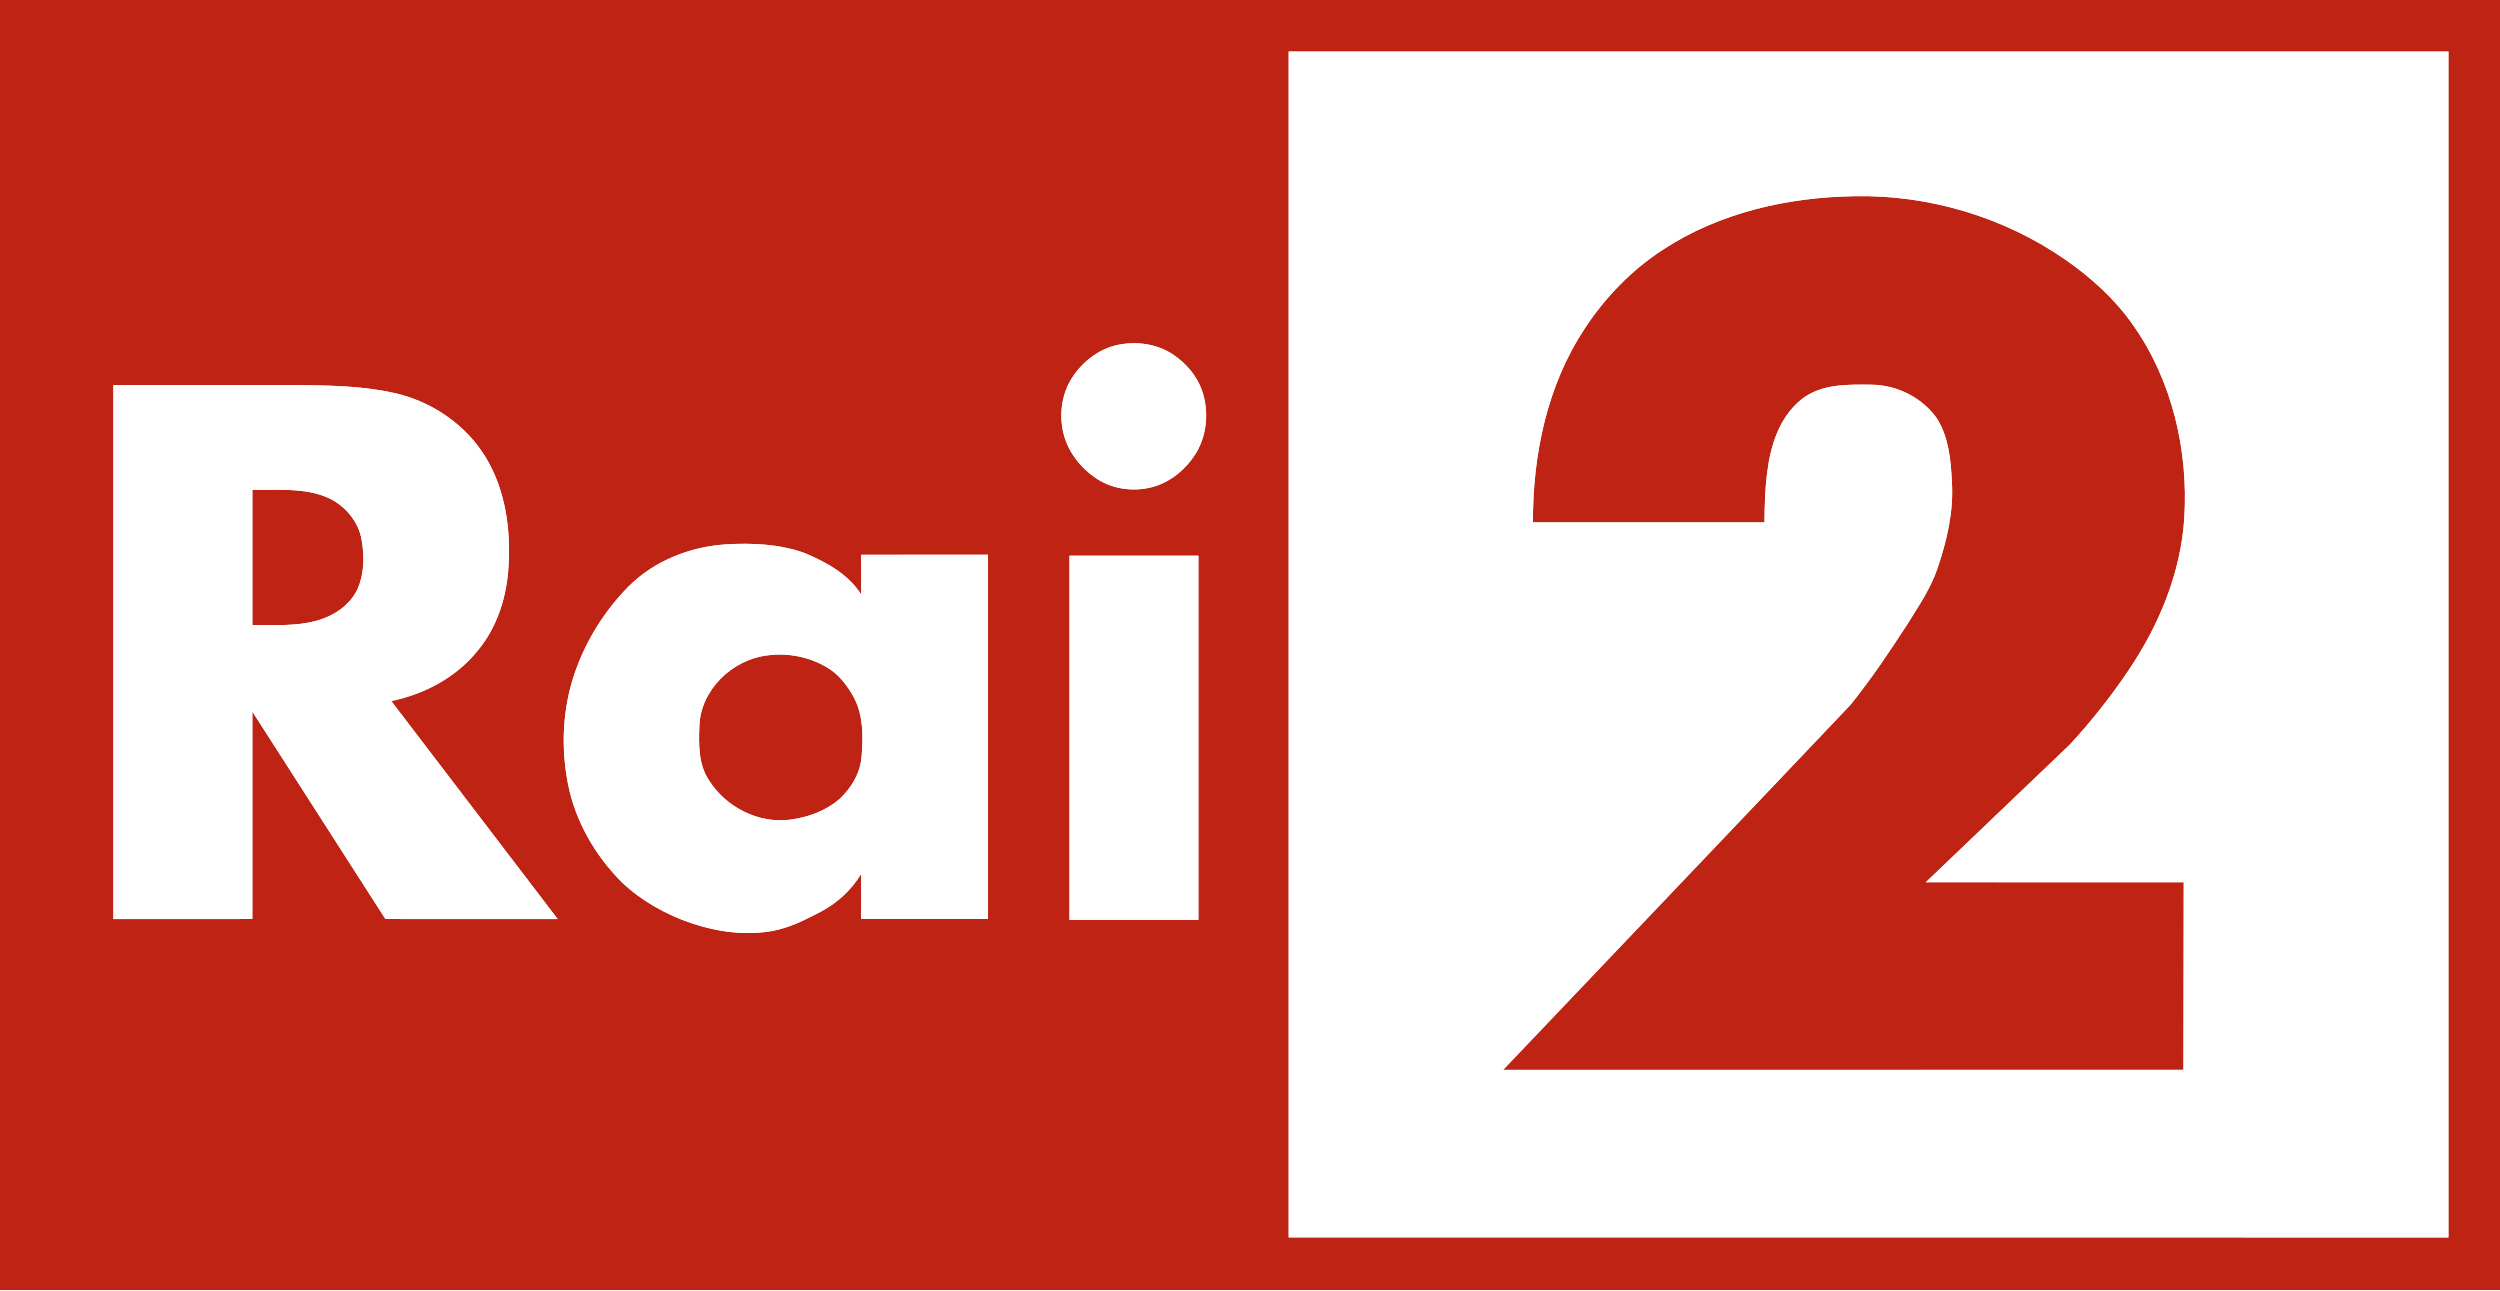
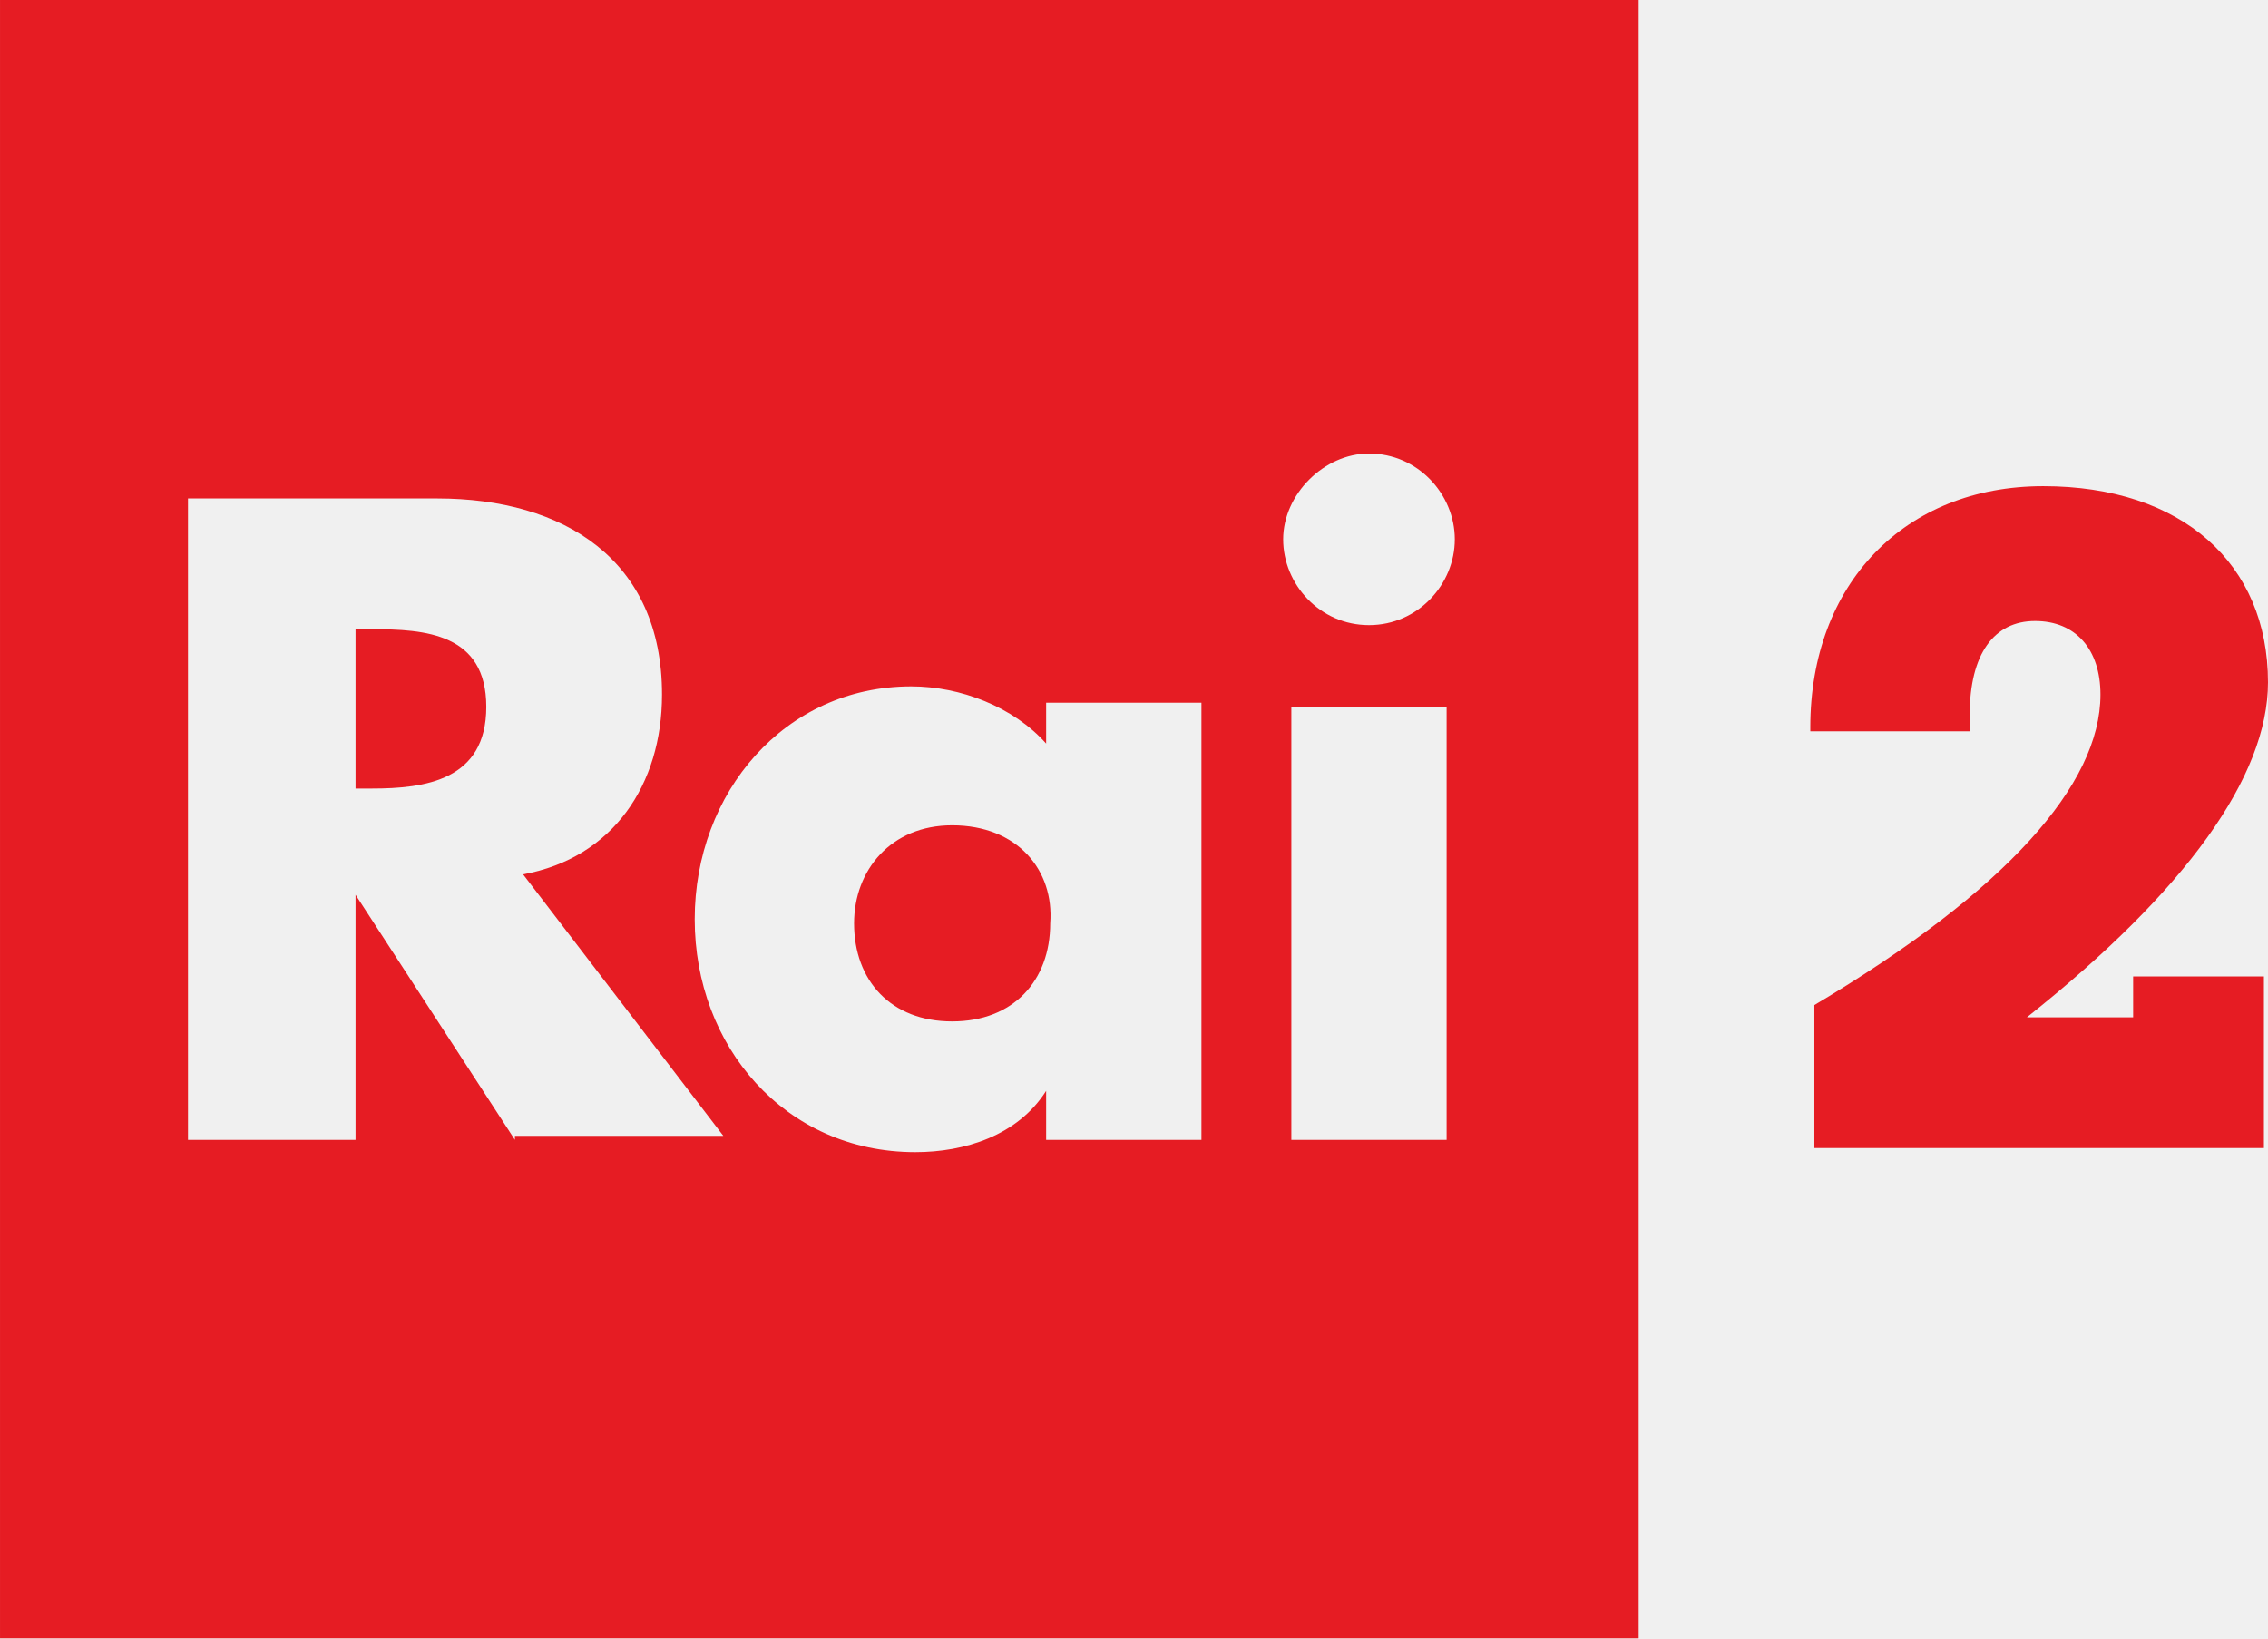
- <svg xmlns="http://www.w3.org/2000/svg" version="1.1" width="600" height="309.6" viewBox="0 0 480 247.68" id="svg2">
-   <defs id="defs34" />
-   <g transform="scale(1.481602,1.481602)" id="g3395">
-     <path d="m 0,0 323.974,0 c 0,55.723 0,111.447 0,167.17 L 0,167.17 0,0 m 166.997,6.676 c 0,51.227 0,102.453 0,153.68 50.099,0.003 100.199,0.003 150.295,0.003 0.003,-51.227 0.003,-102.451 0,-153.678 -50.097,-0.005 -100.196,0.008 -150.295,-0.005 M 144.726,44.724 c -2.475,0.565 -4.593,2.273 -5.909,4.414 -1.262,2.063 -1.56,4.632 -1.016,6.969 0.575,2.405 2.187,4.484 4.217,5.86 2.255,1.524 5.22,1.848 7.791,1.008 2.092,-0.692 3.849,-2.208 5.044,-4.041 1.449,-2.226 1.794,-5.077 1.127,-7.628 -0.583,-2.26 -2.141,-4.196 -4.09,-5.445 -2.097,-1.348 -4.753,-1.677 -7.164,-1.138 M 14.69,49.902 c 0,23.067 0,46.131 0,69.198 6.005,0.003 12.01,0.003 18.013,-0.003 0.003,-8.96 -0.003,-17.92 0.003,-26.882 5.749,8.96 11.495,17.92 17.238,26.882 7.441,0.005 14.885,0.003 22.326,0.003 C 65.088,109.677 57.888,100.269 50.703,90.847 c 4.282,-0.886 8.384,-3.045 11.16,-6.479 2.579,-3.071 3.828,-7.065 4.038,-11.031 0.29,-4.795 -0.407,-9.813 -2.911,-13.988 C 60.412,55.031 55.918,51.989 51.032,50.916 c -4.238,-0.943 -8.605,-0.975 -12.923,-1.013 -7.806,-0.003 -15.613,-0.003 -23.419,0 m 66.767,26.097 c -3.11,3.146 -5.518,6.998 -6.964,11.184 -1.594,4.613 -1.825,9.649 -0.884,14.426 0.951,4.831 3.52,9.266 6.982,12.733 2.574,2.439 5.749,4.199 9.097,5.329 3.323,1.104 6.912,1.586 10.383,0.977 2.273,-0.41 4.349,-1.485 6.376,-2.545 2.11,-1.13 3.919,-2.807 5.152,-4.862 -0.01,1.946 -0.003,3.895 -0.005,5.842 5.482,0.003 10.963,0.003 16.442,0 0.003,-15.73 0.005,-31.462 0,-47.194 -5.482,0 -10.961,-0.003 -16.442,0.003 0.003,1.716 -0.005,3.434 0.005,5.15 -1.667,-2.641 -4.505,-4.178 -7.298,-5.362 -3.255,-1.179 -6.793,-1.34 -10.219,-1.135 -4.663,0.303 -9.294,2.123 -12.625,5.456 m 57.136,-3.986 c -0.003,15.73 -0.003,31.462 0,47.191 5.57,0 11.14,0.003 16.709,0 0.003,-15.73 0.003,-31.462 0,-47.191 -5.57,-0.003 -11.14,-0.003 -16.709,0 z" id="path5" style="fill:#bf2314" />
-     <path d="m 215.546,32.325 c 7.288,-4.761 16.087,-6.759 24.713,-6.897 9.667,-0.21 19.376,2.685 27.333,8.185 3.364,2.335 6.461,5.119 8.815,8.488 5.09,7.208 7.187,16.266 6.658,25.008 -0.451,7.125 -3.271,13.913 -7.244,19.781 -2.26,3.372 -4.797,6.56 -7.54,9.551 -6.233,5.971 -12.485,11.92 -18.715,17.889 11.14,0.01 22.282,0.003 33.421,0.005 -0.01,8.102 -0.029,16.204 -0.036,24.306 -29.388,0.005 -58.777,0.003 -88.165,0.003 15.001,-15.779 30.044,-31.519 45.027,-47.316 2.693,-3.338 5.077,-6.912 7.41,-10.51 1.41,-2.286 2.96,-4.533 3.831,-7.096 1.239,-3.616 2.138,-7.433 1.889,-11.279 -0.13,-2.791 -0.402,-5.736 -1.905,-8.167 -1.892,-2.711 -5.127,-4.359 -8.423,-4.419 -3.11,-0.036 -6.606,-0.148 -9.175,1.908 -2.841,2.278 -4.004,5.959 -4.427,9.45 -0.288,2.143 -0.334,4.313 -0.352,6.474 -10.004,0.003 -20.006,0 -30.008,0 -0.034,-8.74 1.83,-17.72 6.697,-25.099 2.662,-4.056 6.111,-7.622 10.196,-10.263 z" id="path7" style="fill:#bf2314" />
-     <path d="m 32.706,63.473 c 3.338,0.073 6.879,-0.337 9.999,1.122 2.107,1.034 3.763,3.032 4.16,5.373 0.355,2.06 0.352,4.271 -0.472,6.225 -0.956,2.213 -3.152,3.649 -5.419,4.258 -2.693,0.733 -5.51,0.526 -8.268,0.56 -0.003,-5.847 -0.003,-11.692 0,-17.539 z" id="path11" style="fill:#bf2314" />
-     <path d="m 99.398,84.938 c 2.833,-0.391 5.829,0.241 8.213,1.832 1.34,0.92 2.317,2.278 3.087,3.691 1.205,2.374 1.179,5.134 0.943,7.724 -0.194,2.094 -1.361,3.984 -2.877,5.394 -1.783,1.511 -4.069,2.343 -6.368,2.646 -4.079,0.531 -8.281,-1.599 -10.473,-5.036 -1.425,-2.066 -1.389,-4.699 -1.288,-7.104 0.143,-4.663 4.232,-8.587 8.763,-9.146 z" id="path15" style="fill:#bf2314" />
-     <path d="m 166.997,6.676 c 50.099,0.013 100.199,0 150.295,0.005 0.003,51.227 0.003,102.451 0,153.678 -50.097,0 -100.196,0 -150.295,-0.003 0,-51.227 0,-102.453 0,-153.68 m 48.549,25.648 c -4.085,2.641 -7.534,6.207 -10.196,10.263 -4.867,7.379 -6.731,16.359 -6.697,25.099 10.002,0 20.003,0.003 30.008,0 0.018,-2.162 0.065,-4.331 0.352,-6.474 0.422,-3.491 1.586,-7.171 4.427,-9.45 2.568,-2.055 6.065,-1.944 9.175,-1.908 3.297,0.06 6.531,1.708 8.423,4.419 1.503,2.431 1.775,5.375 1.905,8.167 0.249,3.846 -0.651,7.664 -1.889,11.279 -0.871,2.563 -2.421,4.81 -3.831,7.096 -2.333,3.597 -4.717,7.171 -7.41,10.51 -14.983,15.797 -30.026,31.537 -45.027,47.316 29.388,0 58.777,0.003 88.165,-0.003 0.008,-8.102 0.026,-16.204 0.036,-24.306 -11.14,-0.003 -22.282,0.005 -33.421,-0.005 6.231,-5.969 12.482,-11.917 18.715,-17.889 2.742,-2.991 5.279,-6.179 7.54,-9.551 3.973,-5.868 6.793,-12.656 7.244,-19.781 0.529,-8.742 -1.568,-17.8 -6.658,-25.008 -2.353,-3.369 -5.451,-6.153 -8.815,-8.488 -7.957,-5.5 -17.666,-8.395 -27.333,-8.185 -8.625,0.137 -17.425,2.136 -24.713,6.897 z" id="path18" style="fill:#ffffff" />
-     <path d="m 144.726,44.724 c 2.41,-0.539 5.067,-0.21 7.164,1.138 1.949,1.249 3.507,3.185 4.09,5.445 0.666,2.55 0.321,5.401 -1.127,7.628 -1.195,1.832 -2.952,3.349 -5.044,4.041 -2.571,0.84 -5.536,0.516 -7.791,-1.008 -2.029,-1.376 -3.641,-3.455 -4.217,-5.86 -0.544,-2.338 -0.246,-4.906 1.016,-6.969 1.317,-2.141 3.434,-3.849 5.909,-4.414 z" id="path20" style="fill:#ffffff" />
-     <path d="m 14.69,49.902 c 7.806,-0.003 15.613,-0.003 23.419,0 4.318,0.039 8.685,0.07 12.923,1.013 4.886,1.073 9.38,4.116 11.959,8.434 2.504,4.175 3.201,9.193 2.911,13.988 -0.21,3.965 -1.459,7.959 -4.038,11.031 -2.776,3.434 -6.879,5.593 -11.16,6.479 7.184,9.421 14.384,18.829 21.566,28.253 -7.441,0 -14.885,0.003 -22.326,-0.003 -5.743,-8.962 -11.489,-17.922 -17.238,-26.882 -0.005,8.962 0,17.922 -0.003,26.882 -6.003,0.005 -12.008,0.005 -18.013,0.003 0,-23.067 0,-46.131 0,-69.198 M 32.706,63.473 c -0.003,5.847 -0.003,11.692 0,17.539 2.758,-0.034 5.575,0.174 8.268,-0.56 2.268,-0.609 4.463,-2.045 5.419,-4.258 0.824,-1.954 0.827,-4.165 0.472,-6.225 -0.397,-2.34 -2.053,-4.339 -4.16,-5.373 -3.121,-1.459 -6.661,-1.05 -9.999,-1.122 z" id="path22" style="fill:#ffffff" />
-     <path d="m 81.457,75.999 c 3.33,-3.333 7.962,-5.152 12.625,-5.456 3.426,-0.205 6.964,-0.044 10.219,1.135 2.794,1.184 5.632,2.721 7.298,5.362 -0.01,-1.716 -0.003,-3.434 -0.005,-5.15 5.482,-0.005 10.961,-0.003 16.442,-0.003 0.005,15.732 0.003,31.464 0,47.194 -5.479,0.003 -10.961,0.003 -16.442,0 0.003,-1.946 -0.005,-3.895 0.005,-5.842 -1.234,2.055 -3.043,3.732 -5.152,4.862 -2.027,1.06 -4.103,2.136 -6.376,2.545 -3.47,0.609 -7.06,0.127 -10.383,-0.977 -3.349,-1.13 -6.524,-2.89 -9.097,-5.329 -3.463,-3.468 -6.031,-7.902 -6.982,-12.733 -0.941,-4.777 -0.71,-9.813 0.884,-14.426 1.446,-4.186 3.854,-8.037 6.964,-11.184 m 17.94,8.939 c -4.53,0.56 -8.62,4.484 -8.763,9.146 -0.101,2.405 -0.137,5.038 1.288,7.104 2.193,3.437 6.394,5.567 10.473,5.036 2.299,-0.303 4.585,-1.135 6.368,-2.646 1.516,-1.41 2.683,-3.299 2.877,-5.394 0.236,-2.589 0.262,-5.349 -0.943,-7.724 -0.77,-1.413 -1.747,-2.771 -3.087,-3.691 -2.384,-1.591 -5.381,-2.224 -8.213,-1.832 z" id="path28" style="fill:#ffffff" />
-     <path d="m 138.593,72.013 c 5.57,-0.003 11.14,-0.003 16.709,0 0.003,15.73 0.003,31.462 0,47.191 -5.57,0.003 -11.14,0 -16.709,0 -0.003,-15.73 -0.003,-31.462 0,-47.191 z" id="path30" style="fill:#ffffff" />
+ <svg xmlns="http://www.w3.org/2000/svg" xml:space="preserve" viewBox="0 0 600 433.514" height="433.51" width="600" version="1.1" y="0px" x="0px">
+   <g stroke-width="10.811" fill="#e61c23">
+     <path d="m98.378 166.49h-4.324v42.162h4.324c14.054 0 30.27-2.162 30.27-21.622 0-19.459-16.216-20.541-30.27-20.541z" />
+     <path d="m0 0v433.51h433.51v-433.51zm136.22 301.62-42.166-64.86v64.865h-44.324v-169.73h65.946c33.514 0 59.459 16.216 59.459 51.892 0 23.784-12.973 43.243-36.757 47.568l52.973 69.189h-55.135zm181.62 0h-41.081v-12.973c-7.568 11.892-21.622 16.216-34.595 16.216-34.595 0-58.378-28.108-58.378-61.622s23.784-61.622 57.297-61.622c12.973 0 27.027 5.405 35.676 15.135v-10.811h41.081zm64.865 0h-41.081v-114.59h41.081zm-20.54-136.21c-12.973 0-22.703-10.811-22.703-22.703s10.811-22.703 22.703-22.703c12.973 0 22.703 10.811 22.703 22.703s-9.73 22.703-22.703 22.703z" />
+     <path d="m251.89 218.38c-16.216 0-25.946 11.892-25.946 25.946 0 15.135 9.73 25.946 25.946 25.946s25.946-10.811 25.946-25.946c1.081-14.054-8.649-25.946-25.946-25.946z" />
+     <path id="XMLID_986_" d="m480 303.78v-37.838c50.811-30.27 75.676-58.378 75.676-82.162 0-11.892-6.487-19.459-17.297-19.459-10.811 0-17.297 8.649-17.297 24.865v4.324h-42.162v-1.081c0-37.838 24.865-63.784 61.622-63.784s59.459 20.541 59.459 51.892c0 24.865-21.622 55.135-63.784 88.649h28.108v-10.811h34.595v45.405z" />
  </g>
</svg>
